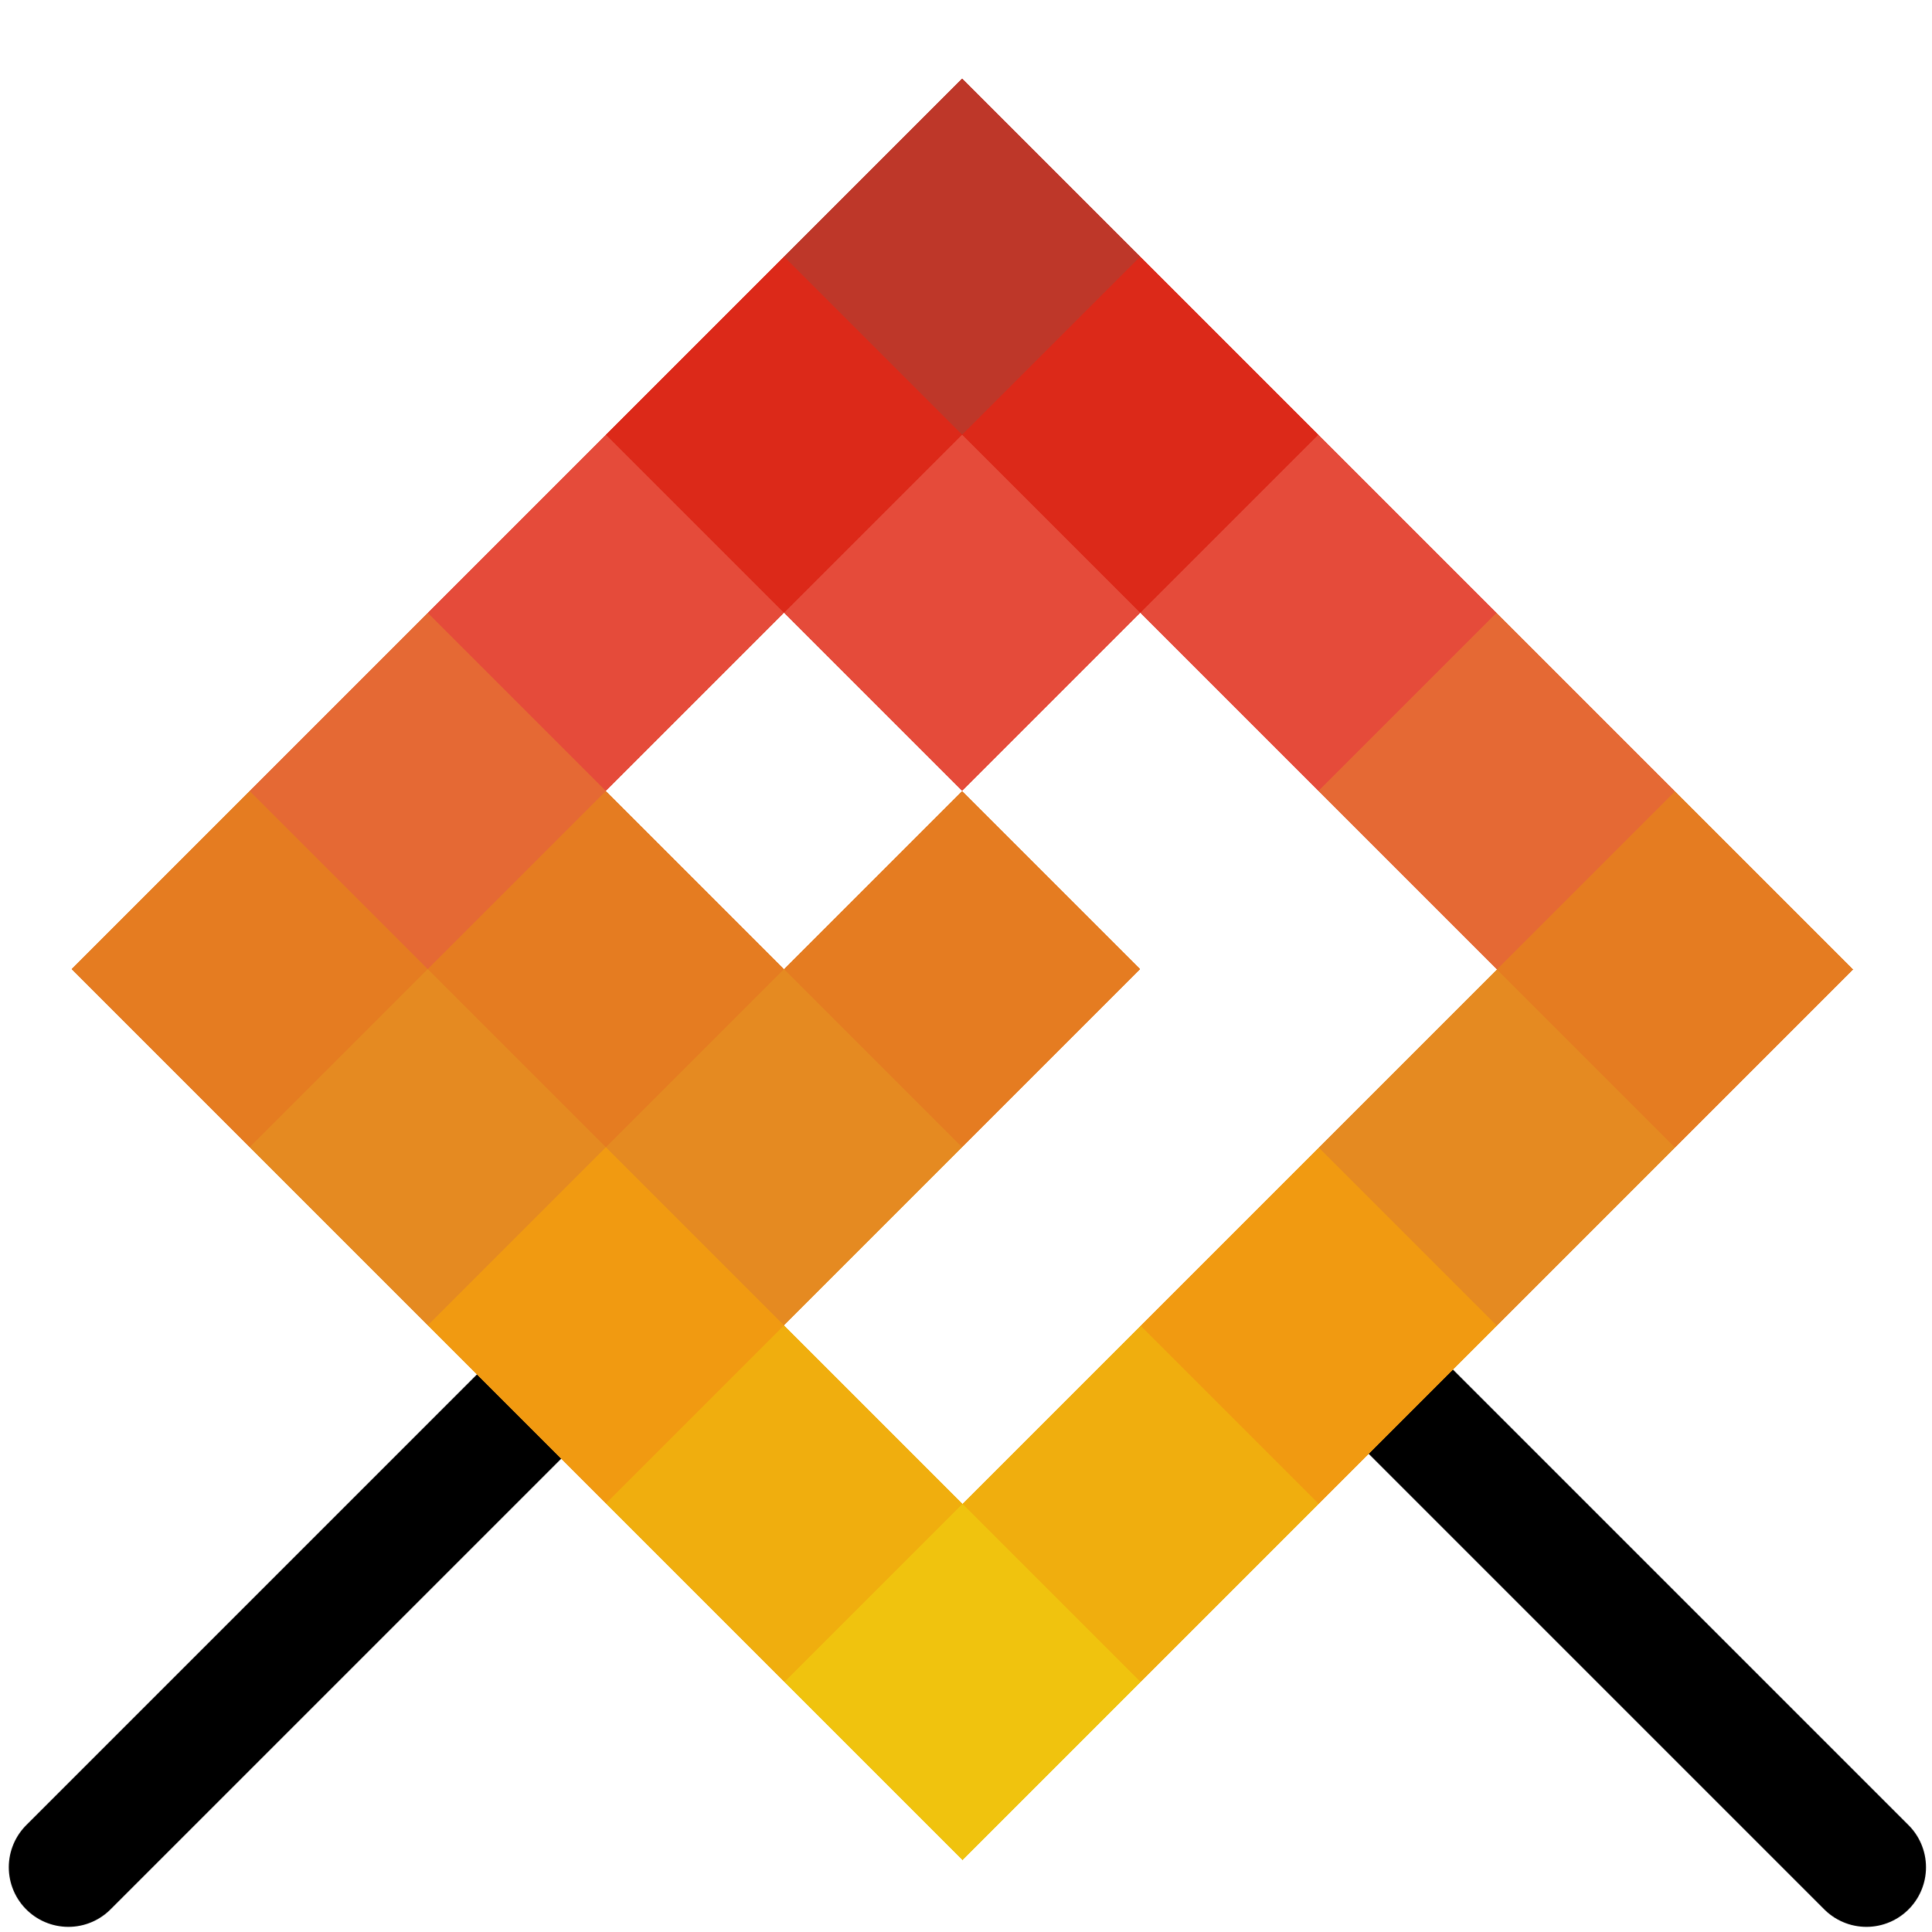
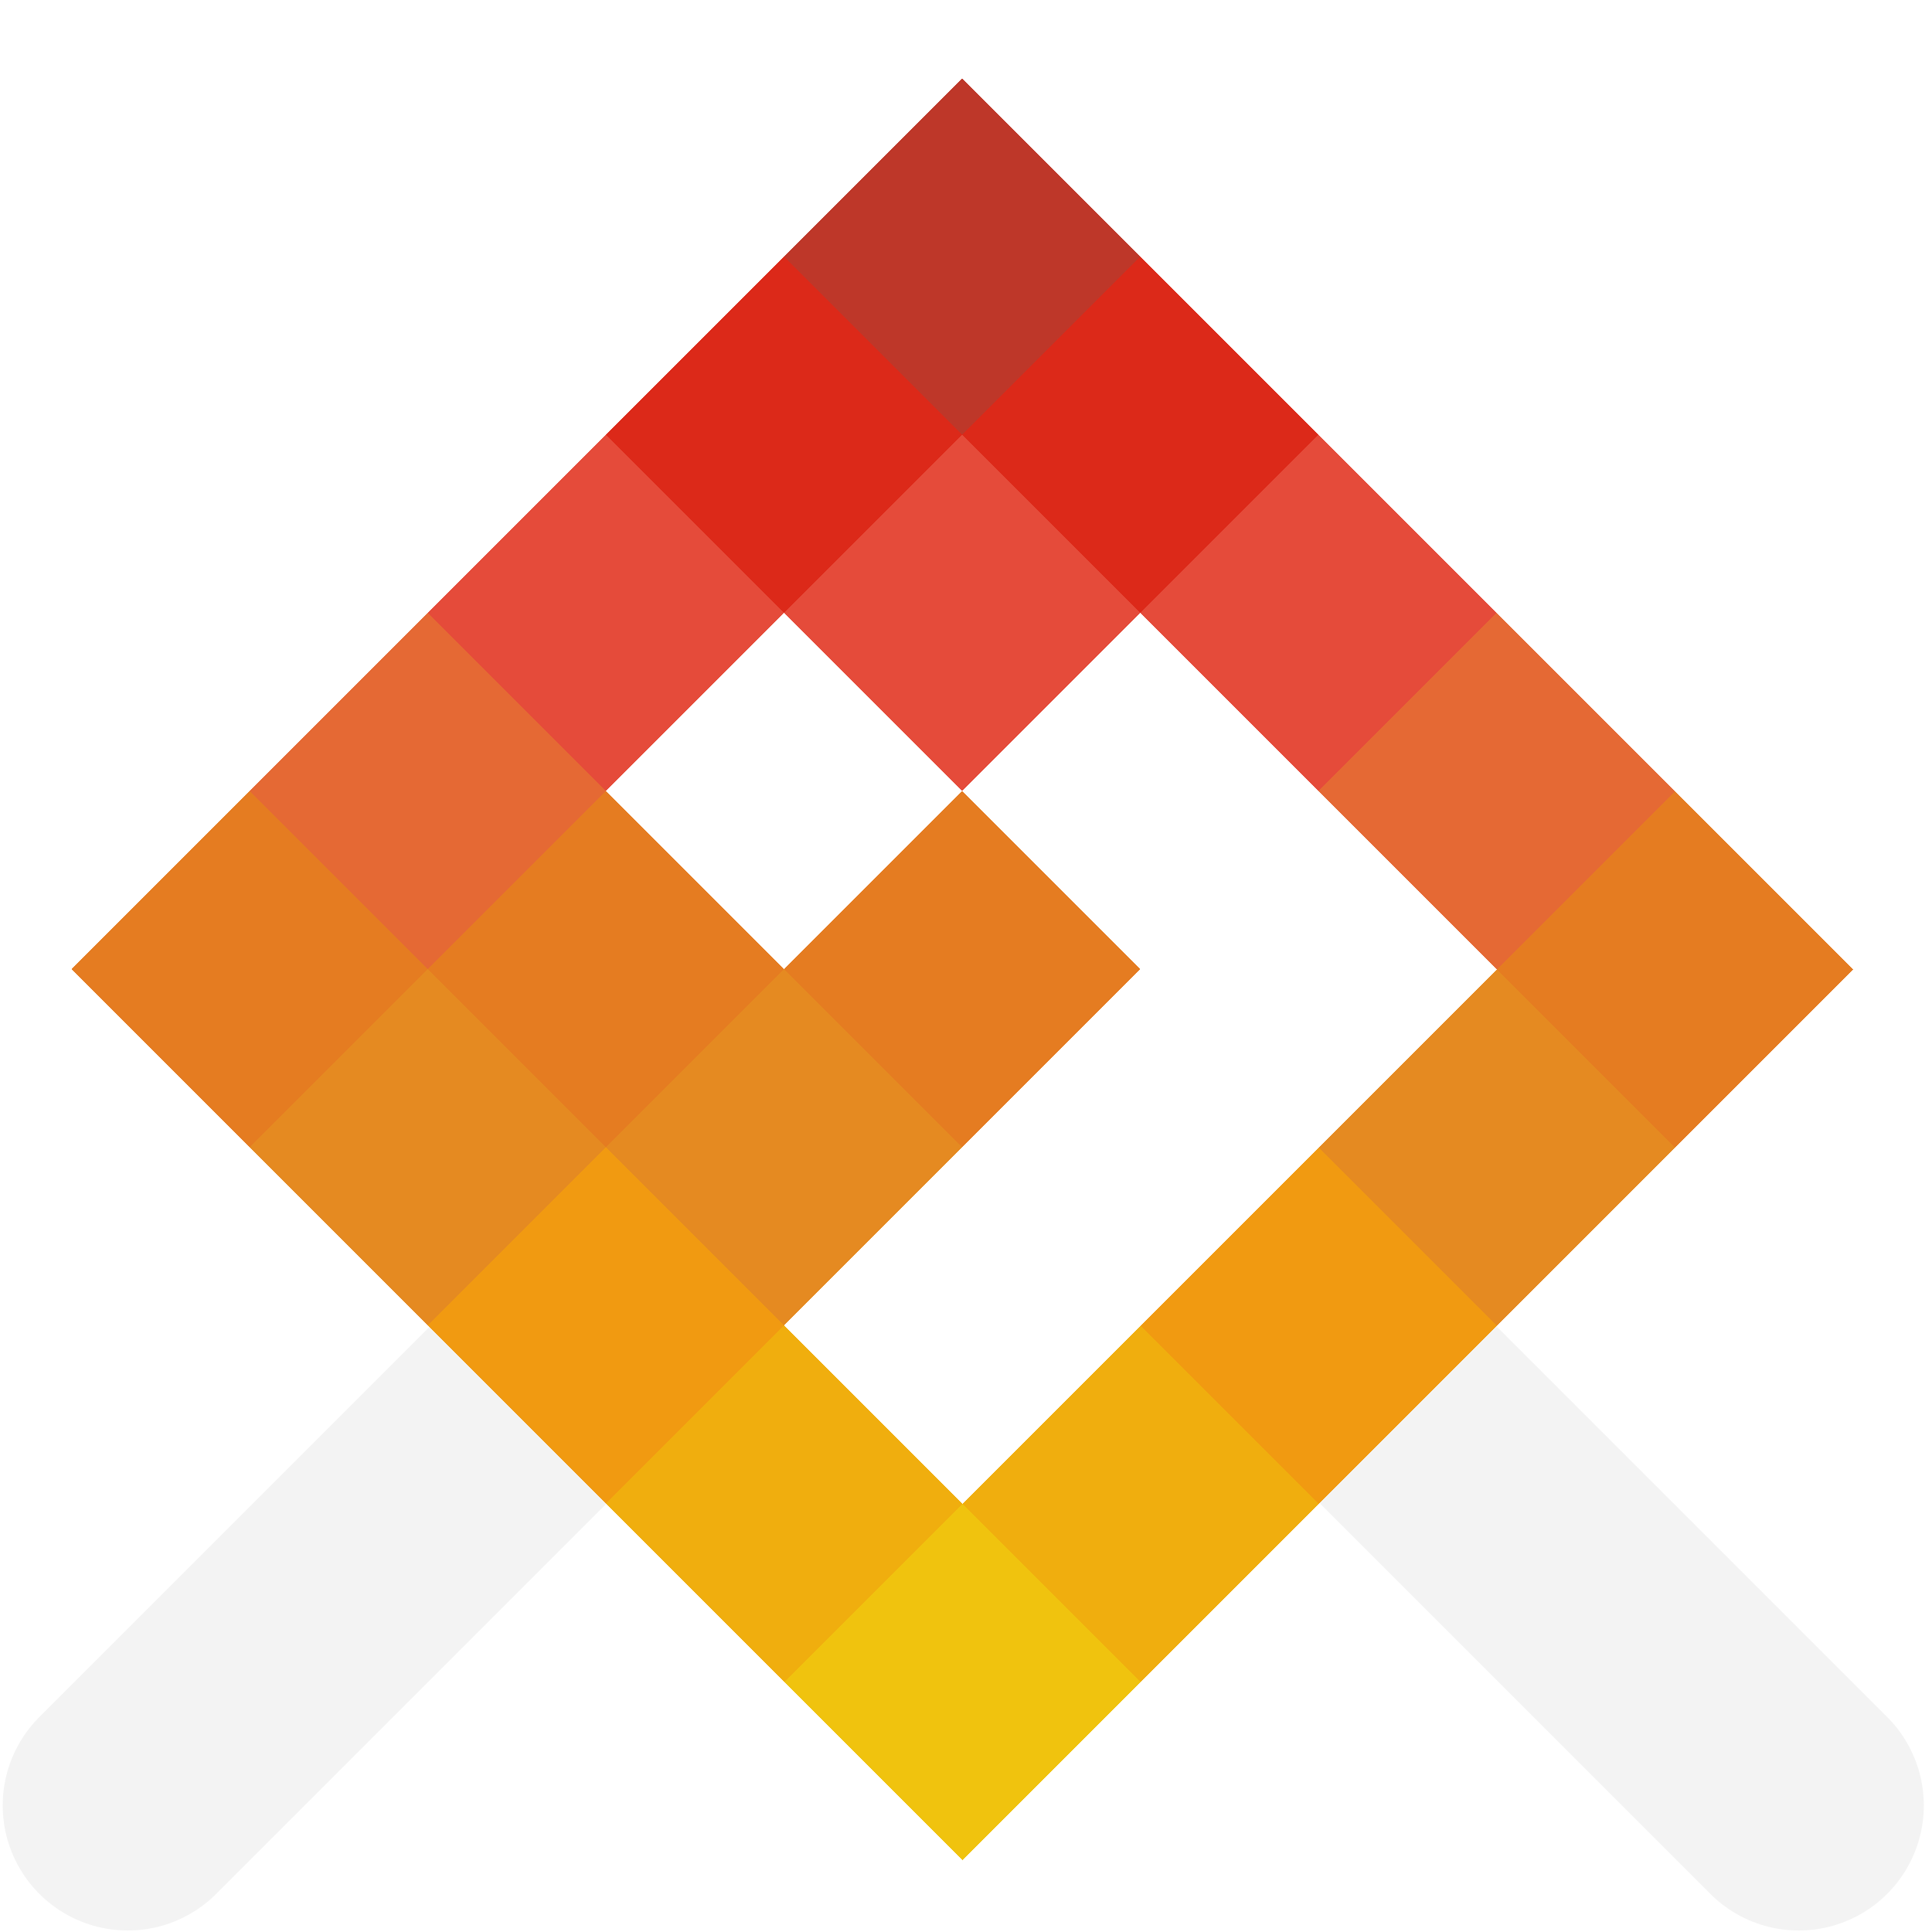
<svg xmlns="http://www.w3.org/2000/svg" xml:space="preserve" width="512" height="512" version="1.1" id="svg6">
  <defs id="defs6">
    <path id="a" d="M0 0h2v2H0z" />
  </defs>
  <g transform="matrix(23.6093,23.6093,-23.6093,23.6093,255.0251,20.75602)" id="g1" style="shape-rendering:crispEdges">
    <use href="#a" style="fill:#be3729" id="use1" />
    <use href="#a" id="b" x="2" style="fill:#dc2919" />
    <use href="#a" id="c" x="4" style="fill:#e54b3a" />
    <use href="#a" id="e" x="6" style="fill:#e56934" />
    <use href="#a" id="d" x="8" style="fill:#e57c21" />
  </g>
  <g transform="matrix(23.6093,23.6093,-23.6093,23.6093,160.5879,20.75602)" id="g3" style="shape-rendering:crispEdges">
    <use href="#b" id="use2" />
    <use href="#c" id="use3" />
    <use href="#a" id="f" x="10" style="fill:#e58a21" />
  </g>
-   <path d="M 494.621,494.848 365.11,365.338" style="fill:#00ff00;stroke:#000000;stroke-width:31.579;stroke-linecap:round;stroke-linejoin:round;stroke-miterlimit:1.1" id="path7" />
+   <path d="M 476.688,478.462 357.453,359.227" style="fill:#00ff00;stroke:#f3f3f3;stroke-width:66.279;stroke-linecap:round;stroke-linejoin:round;stroke-miterlimit:1.1;stroke-dasharray:none;stroke-opacity:1" id="path7" />
  <g transform="matrix(23.6093,23.6093,-23.6093,23.6093,66.15071,20.75602)" id="g5" style="shape-rendering:crispEdges">
    <use href="#c" id="use4" />
    <use href="#d" id="use5" />
    <use href="#a" id="g" x="12" style="fill:#f19a11" />
  </g>
+   <path d="M 33.857,478.462 153.092,359.227" style="fill:#00ff00;stroke:#f3f3f3;stroke-width:66.279;stroke-linecap:round;stroke-linejoin:round;stroke-miterlimit:1.1;stroke-dasharray:none;stroke-opacity:1" id="path14" />
  <g transform="matrix(23.6093,23.6093,-23.6093,23.6093,-28.2865,20.75602)" id="g8" style="shape-rendering:crispEdges">
    <use href="#e" id="use6" />
    <use href="#d" id="use7" />
    <use href="#f" id="use8" />
    <use href="#a" id="h" x="14" style="fill:#f0ae0e" />
  </g>
-   <path d="M 18.118,494.848 147.628,365.338" style="fill:#00ff00;stroke:#000000;stroke-width:31.579;stroke-linecap:round;stroke-linejoin:round;stroke-miterlimit:1.1" id="path9" />
  <g transform="matrix(23.6093,23.6093,-23.6093,23.6093,-122.7237,20.75602)" id="g13" style="shape-rendering:crispEdges">
    <use href="#d" id="use9" />
    <use href="#f" id="use10" />
    <use href="#g" id="use11" />
    <use href="#h" id="use12" />
    <use href="#a" x="16" style="fill:#f0c30e" id="use13" />
  </g>
</svg>
